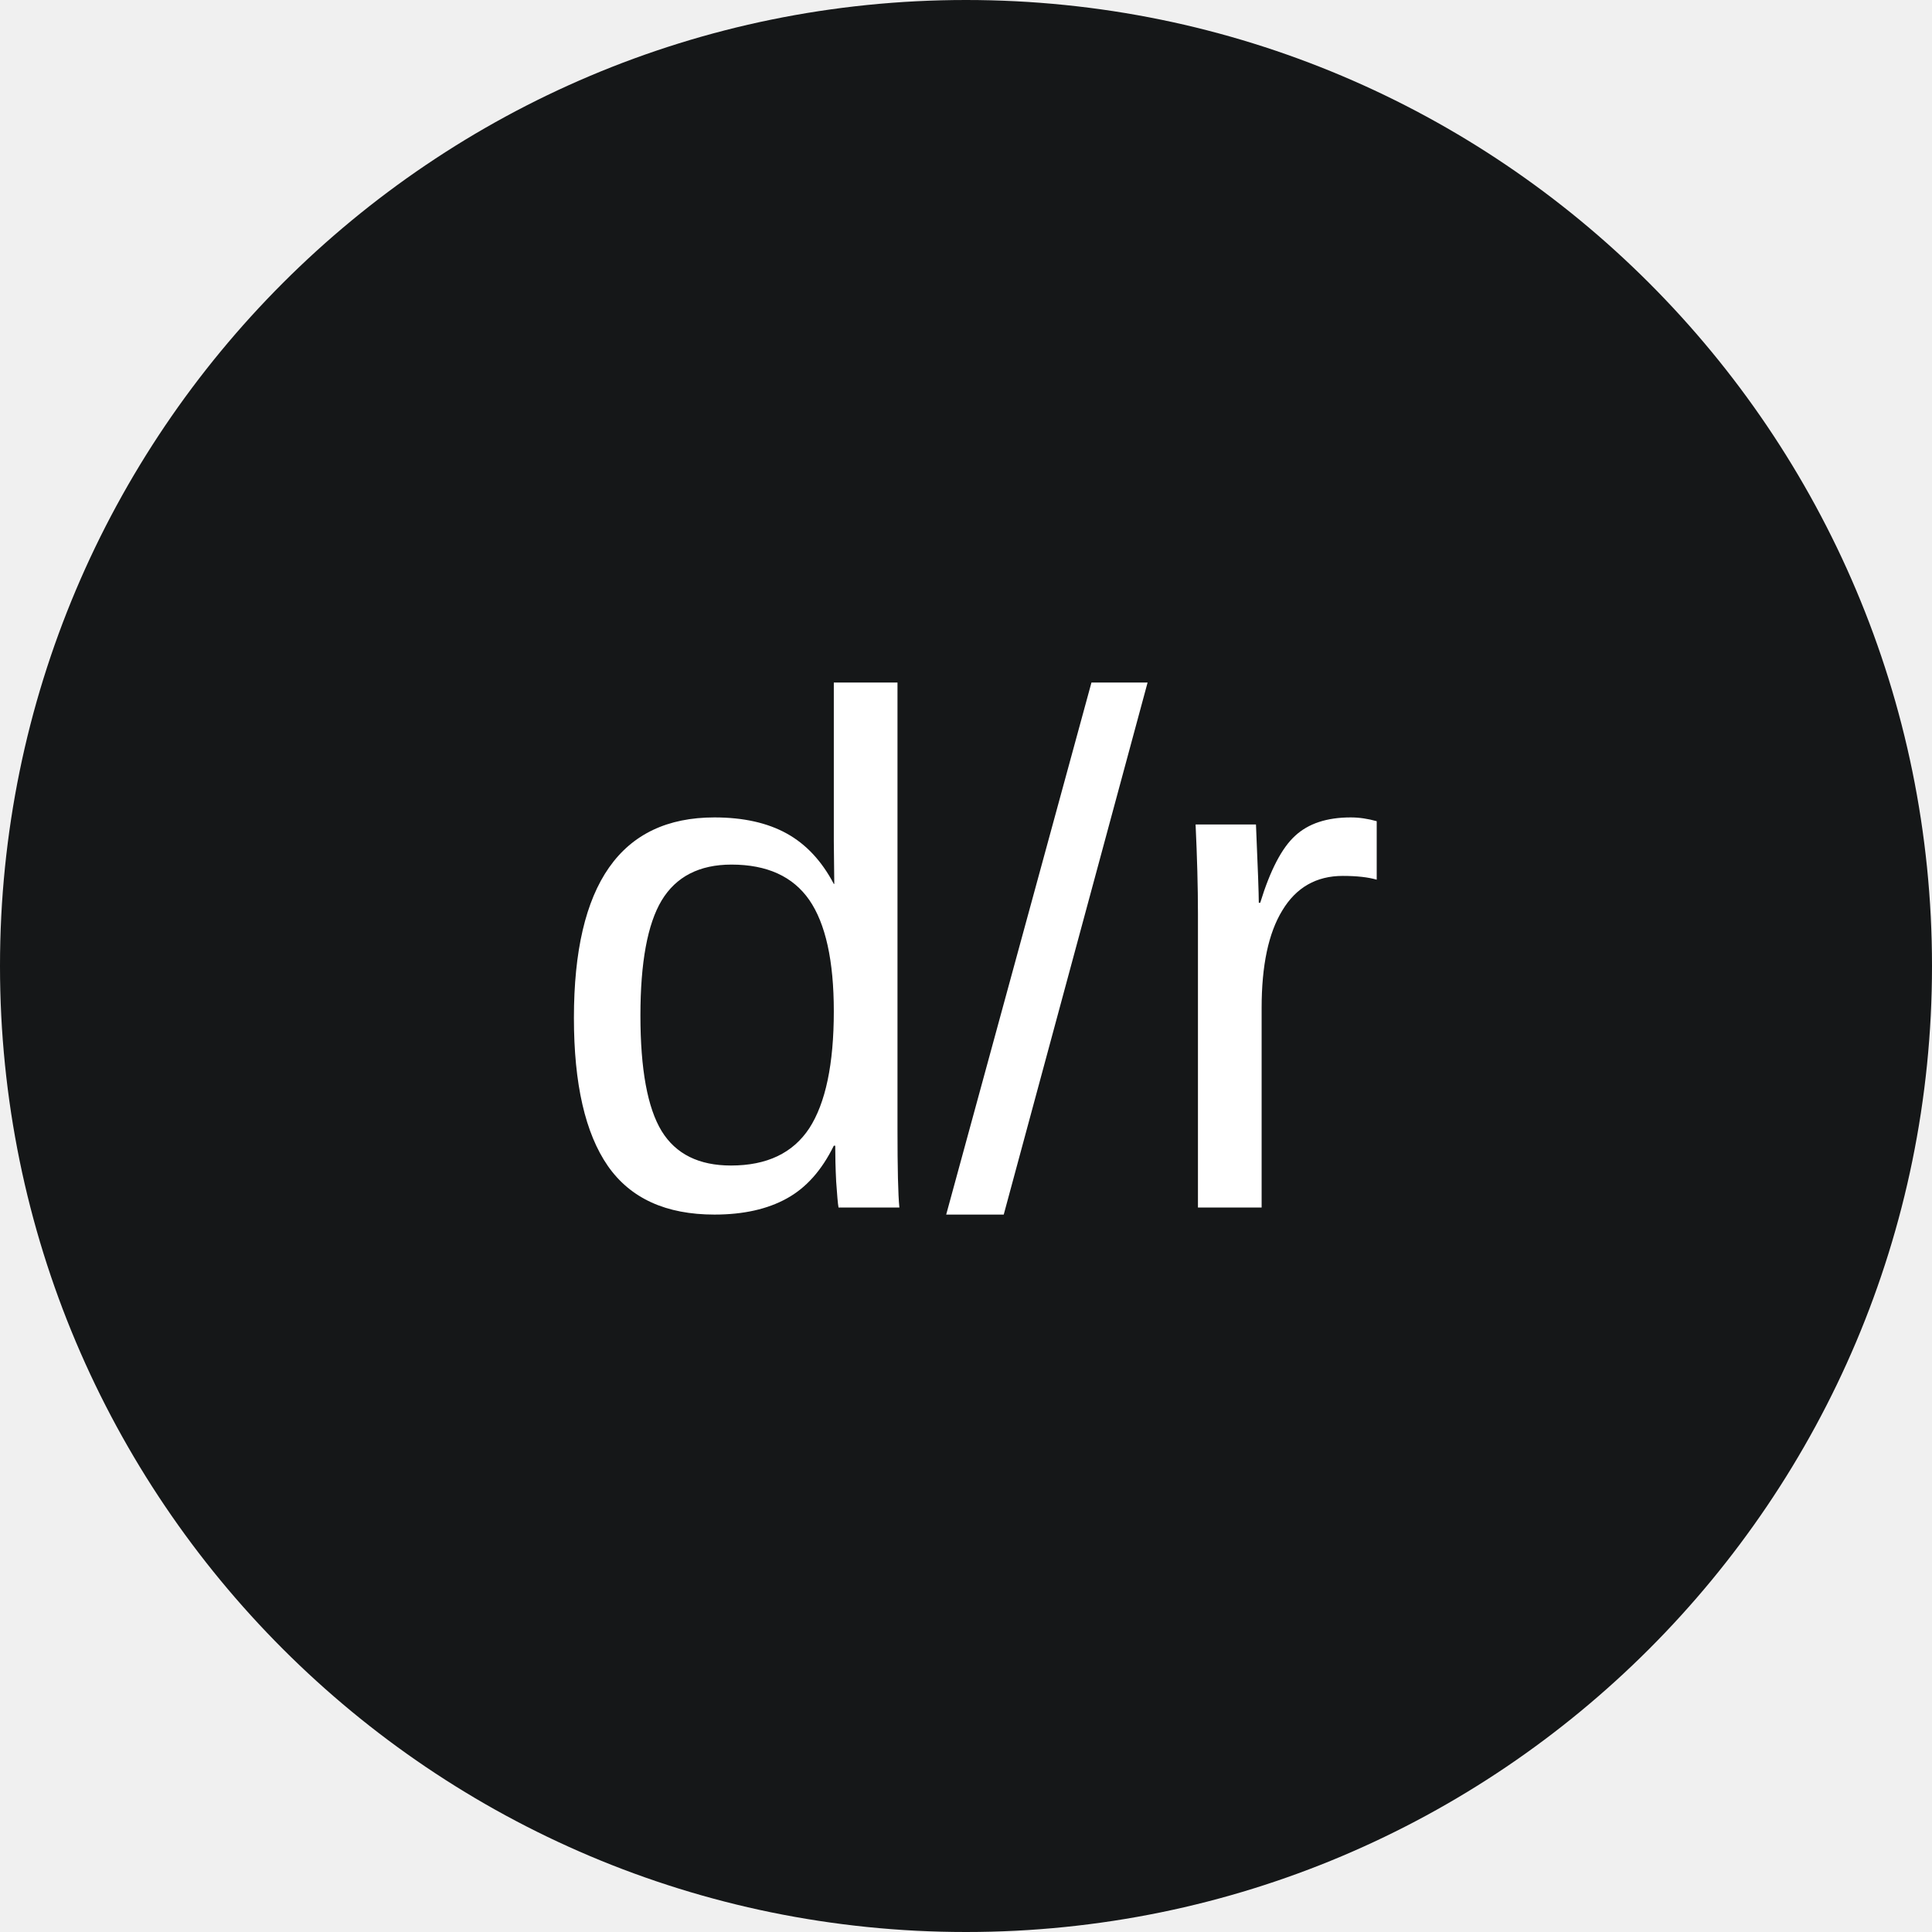
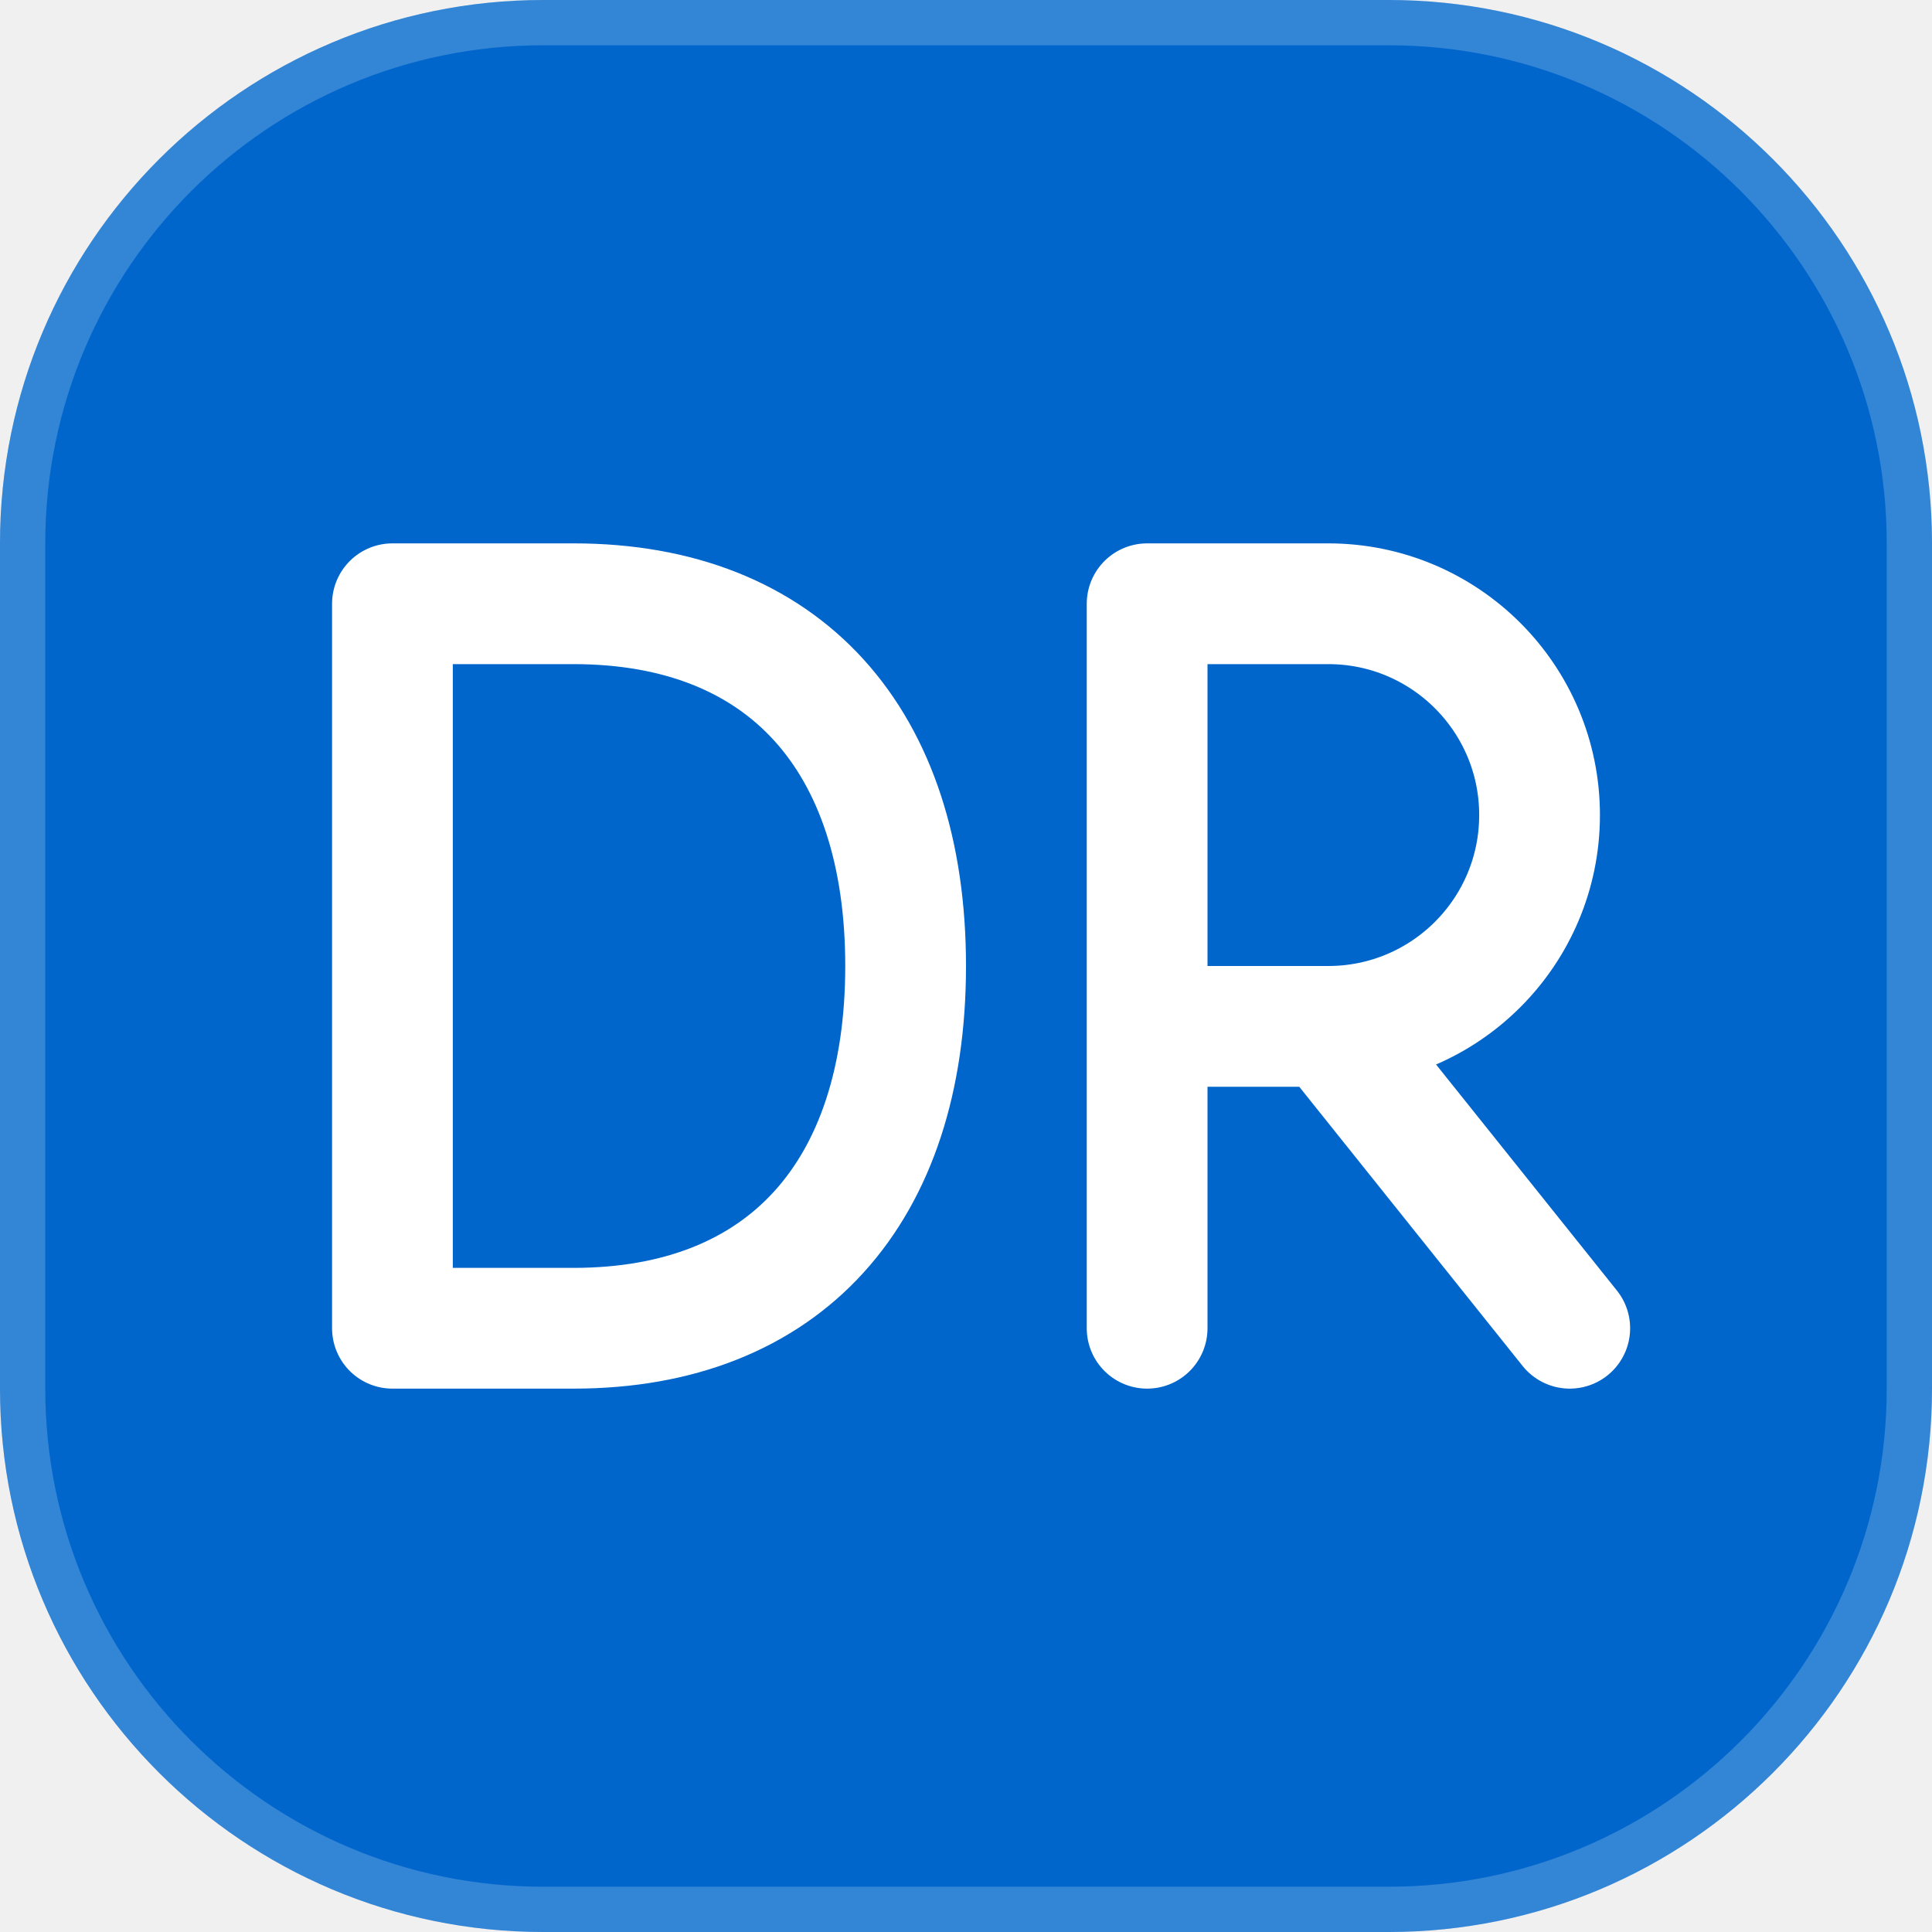
- <svg xmlns="http://www.w3.org/2000/svg" viewBox="0 0 64 64">
-   <rect width="64" height="64" rx="32" fill="#151718" />
-   <text x="32" y="40" text-anchor="middle" font-family="Arial,sans-serif" font-size="24" fill="#ffffff">d/r</text>
+ <svg xmlns="http://www.w3.org/2000/svg" viewBox="0 0 64 64" fill="none">
+   <rect width="64" height="64" rx="18" fill="#0066CC" />
+   <rect x=".75" y=".75" width="62.5" height="62.5" rx="17.25" stroke="#fff" stroke-opacity=".2" stroke-width="1.5" />
+   <path d="M13 20h6c7 0 11 4.5 11 12s-4 12-11 12h-6V20Z" stroke="#fff" stroke-width="4" stroke-linejoin="round" />
+   <path d="M38 44V20h6a7 7 0 0 1 0 14h-6m6 0 8 10" stroke="#fff" stroke-width="4" stroke-linecap="round" stroke-linejoin="round" />
</svg>
